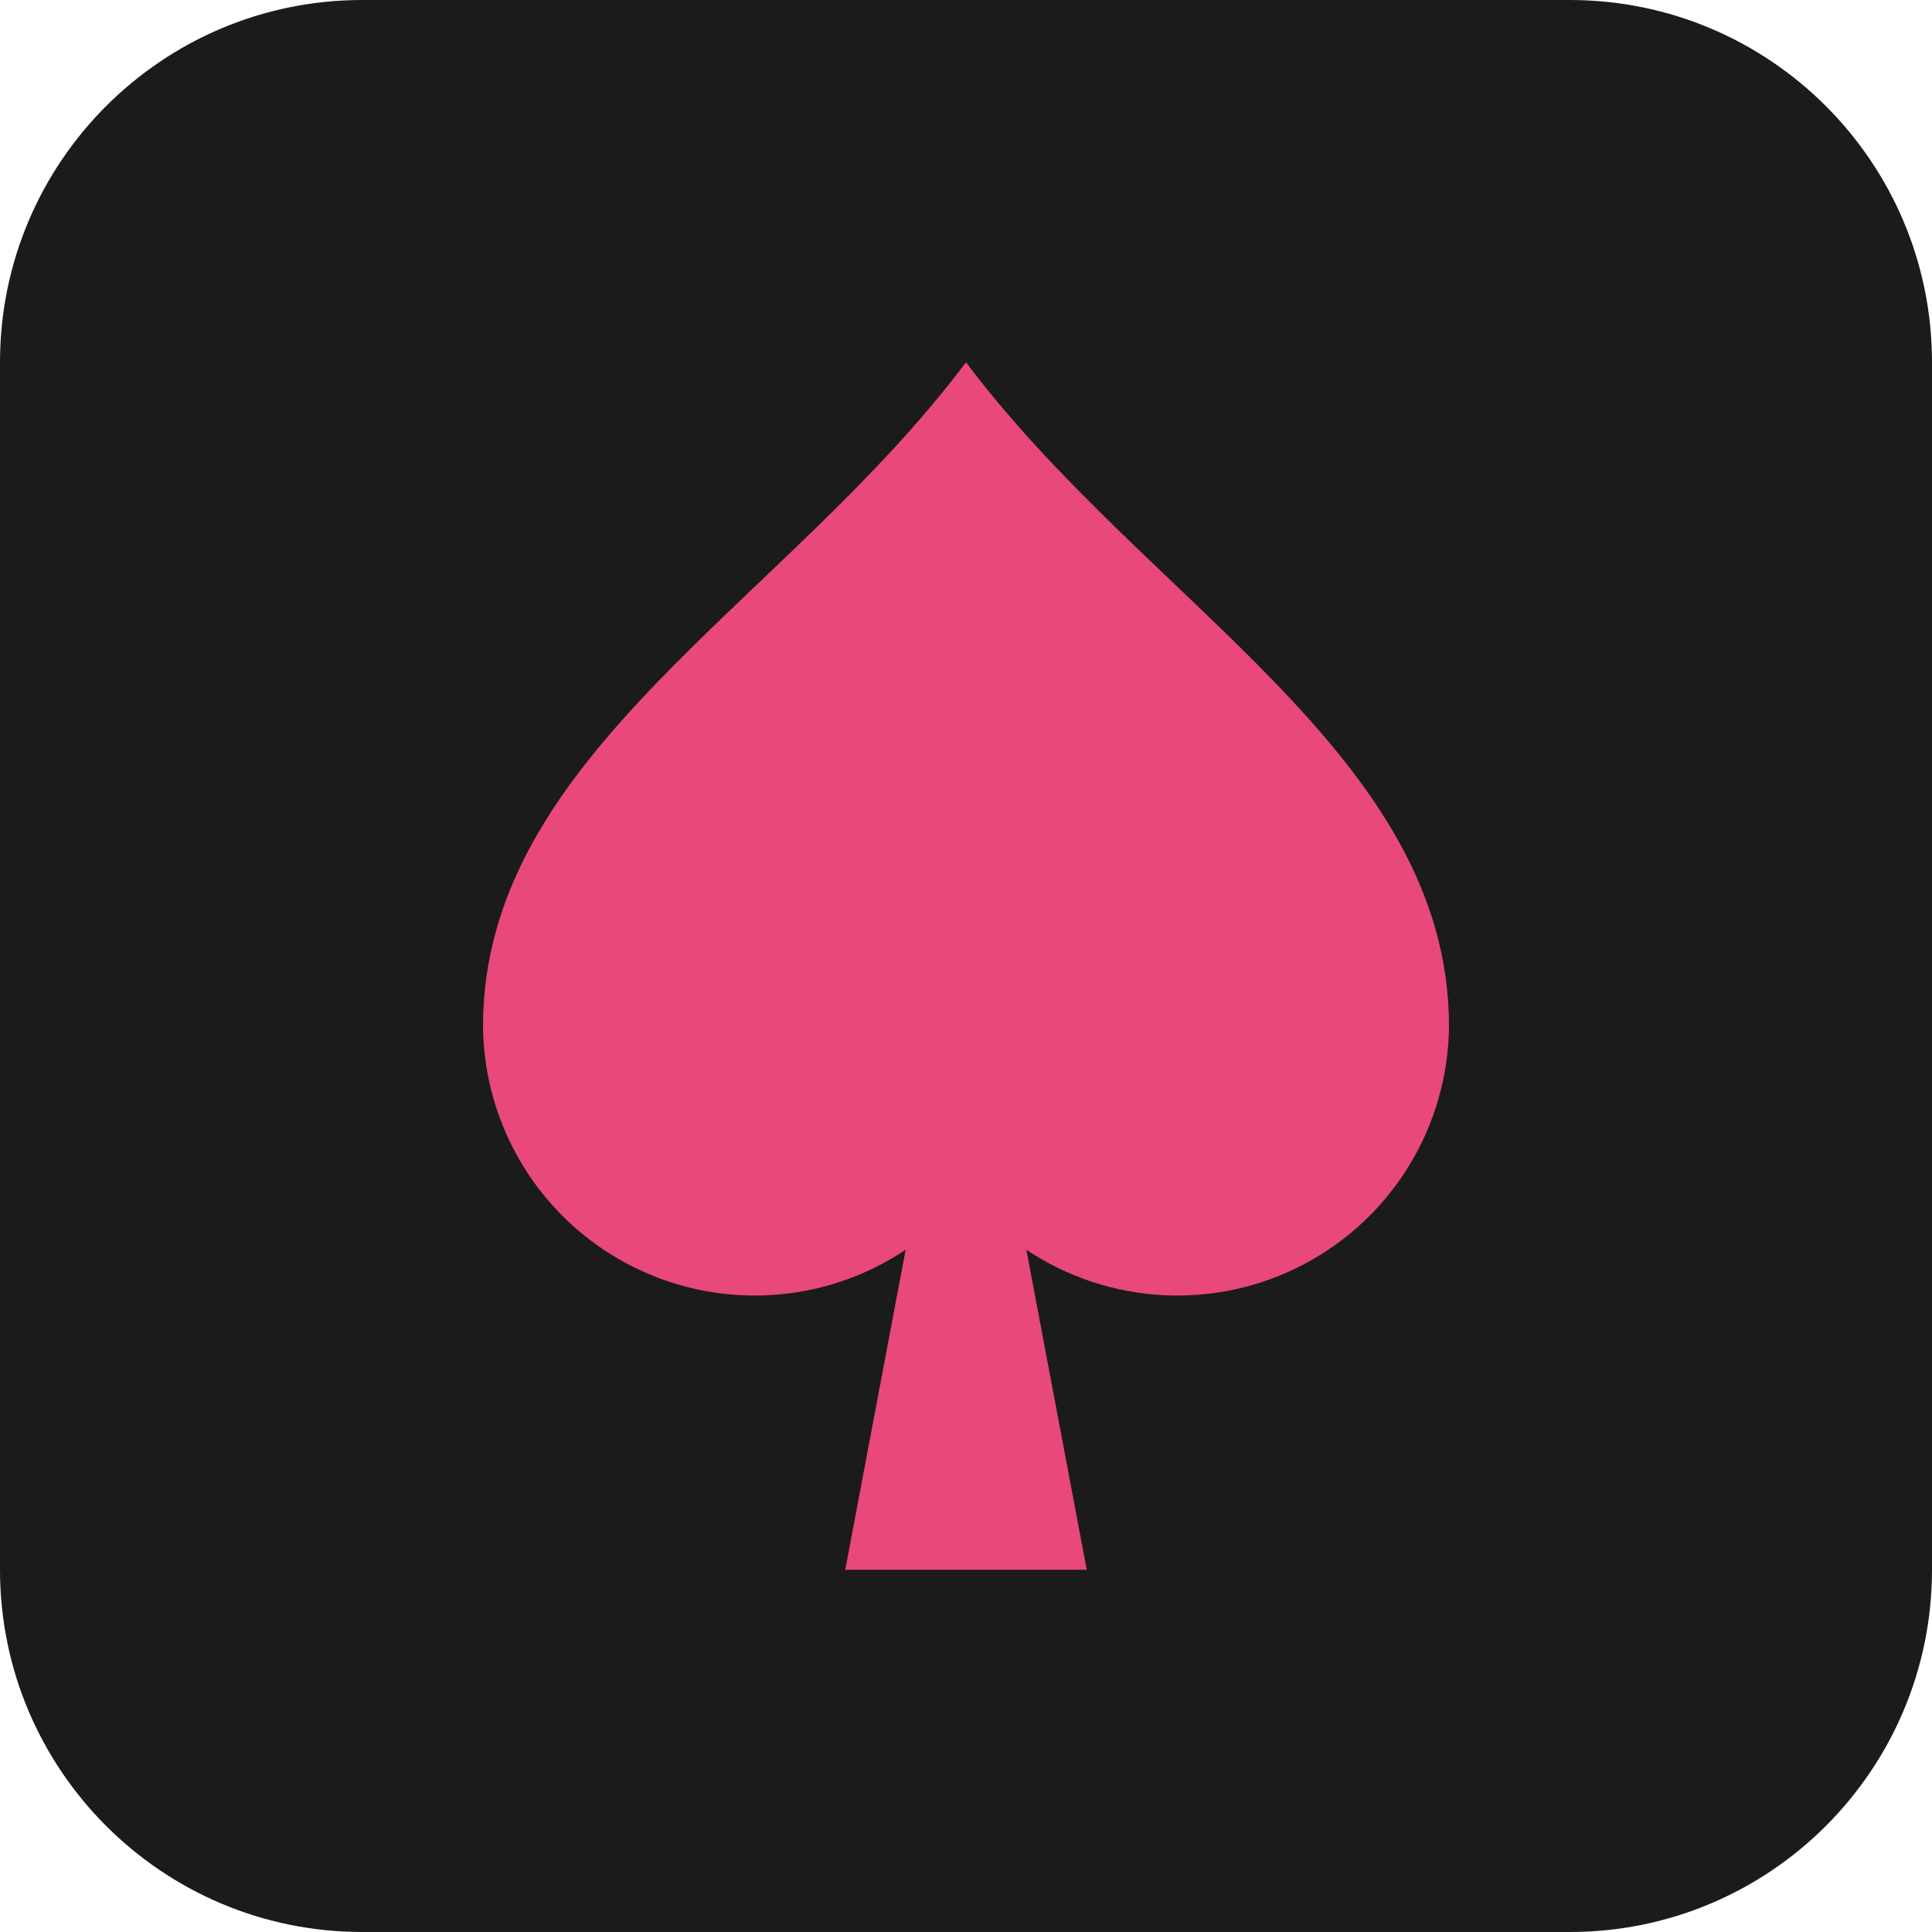
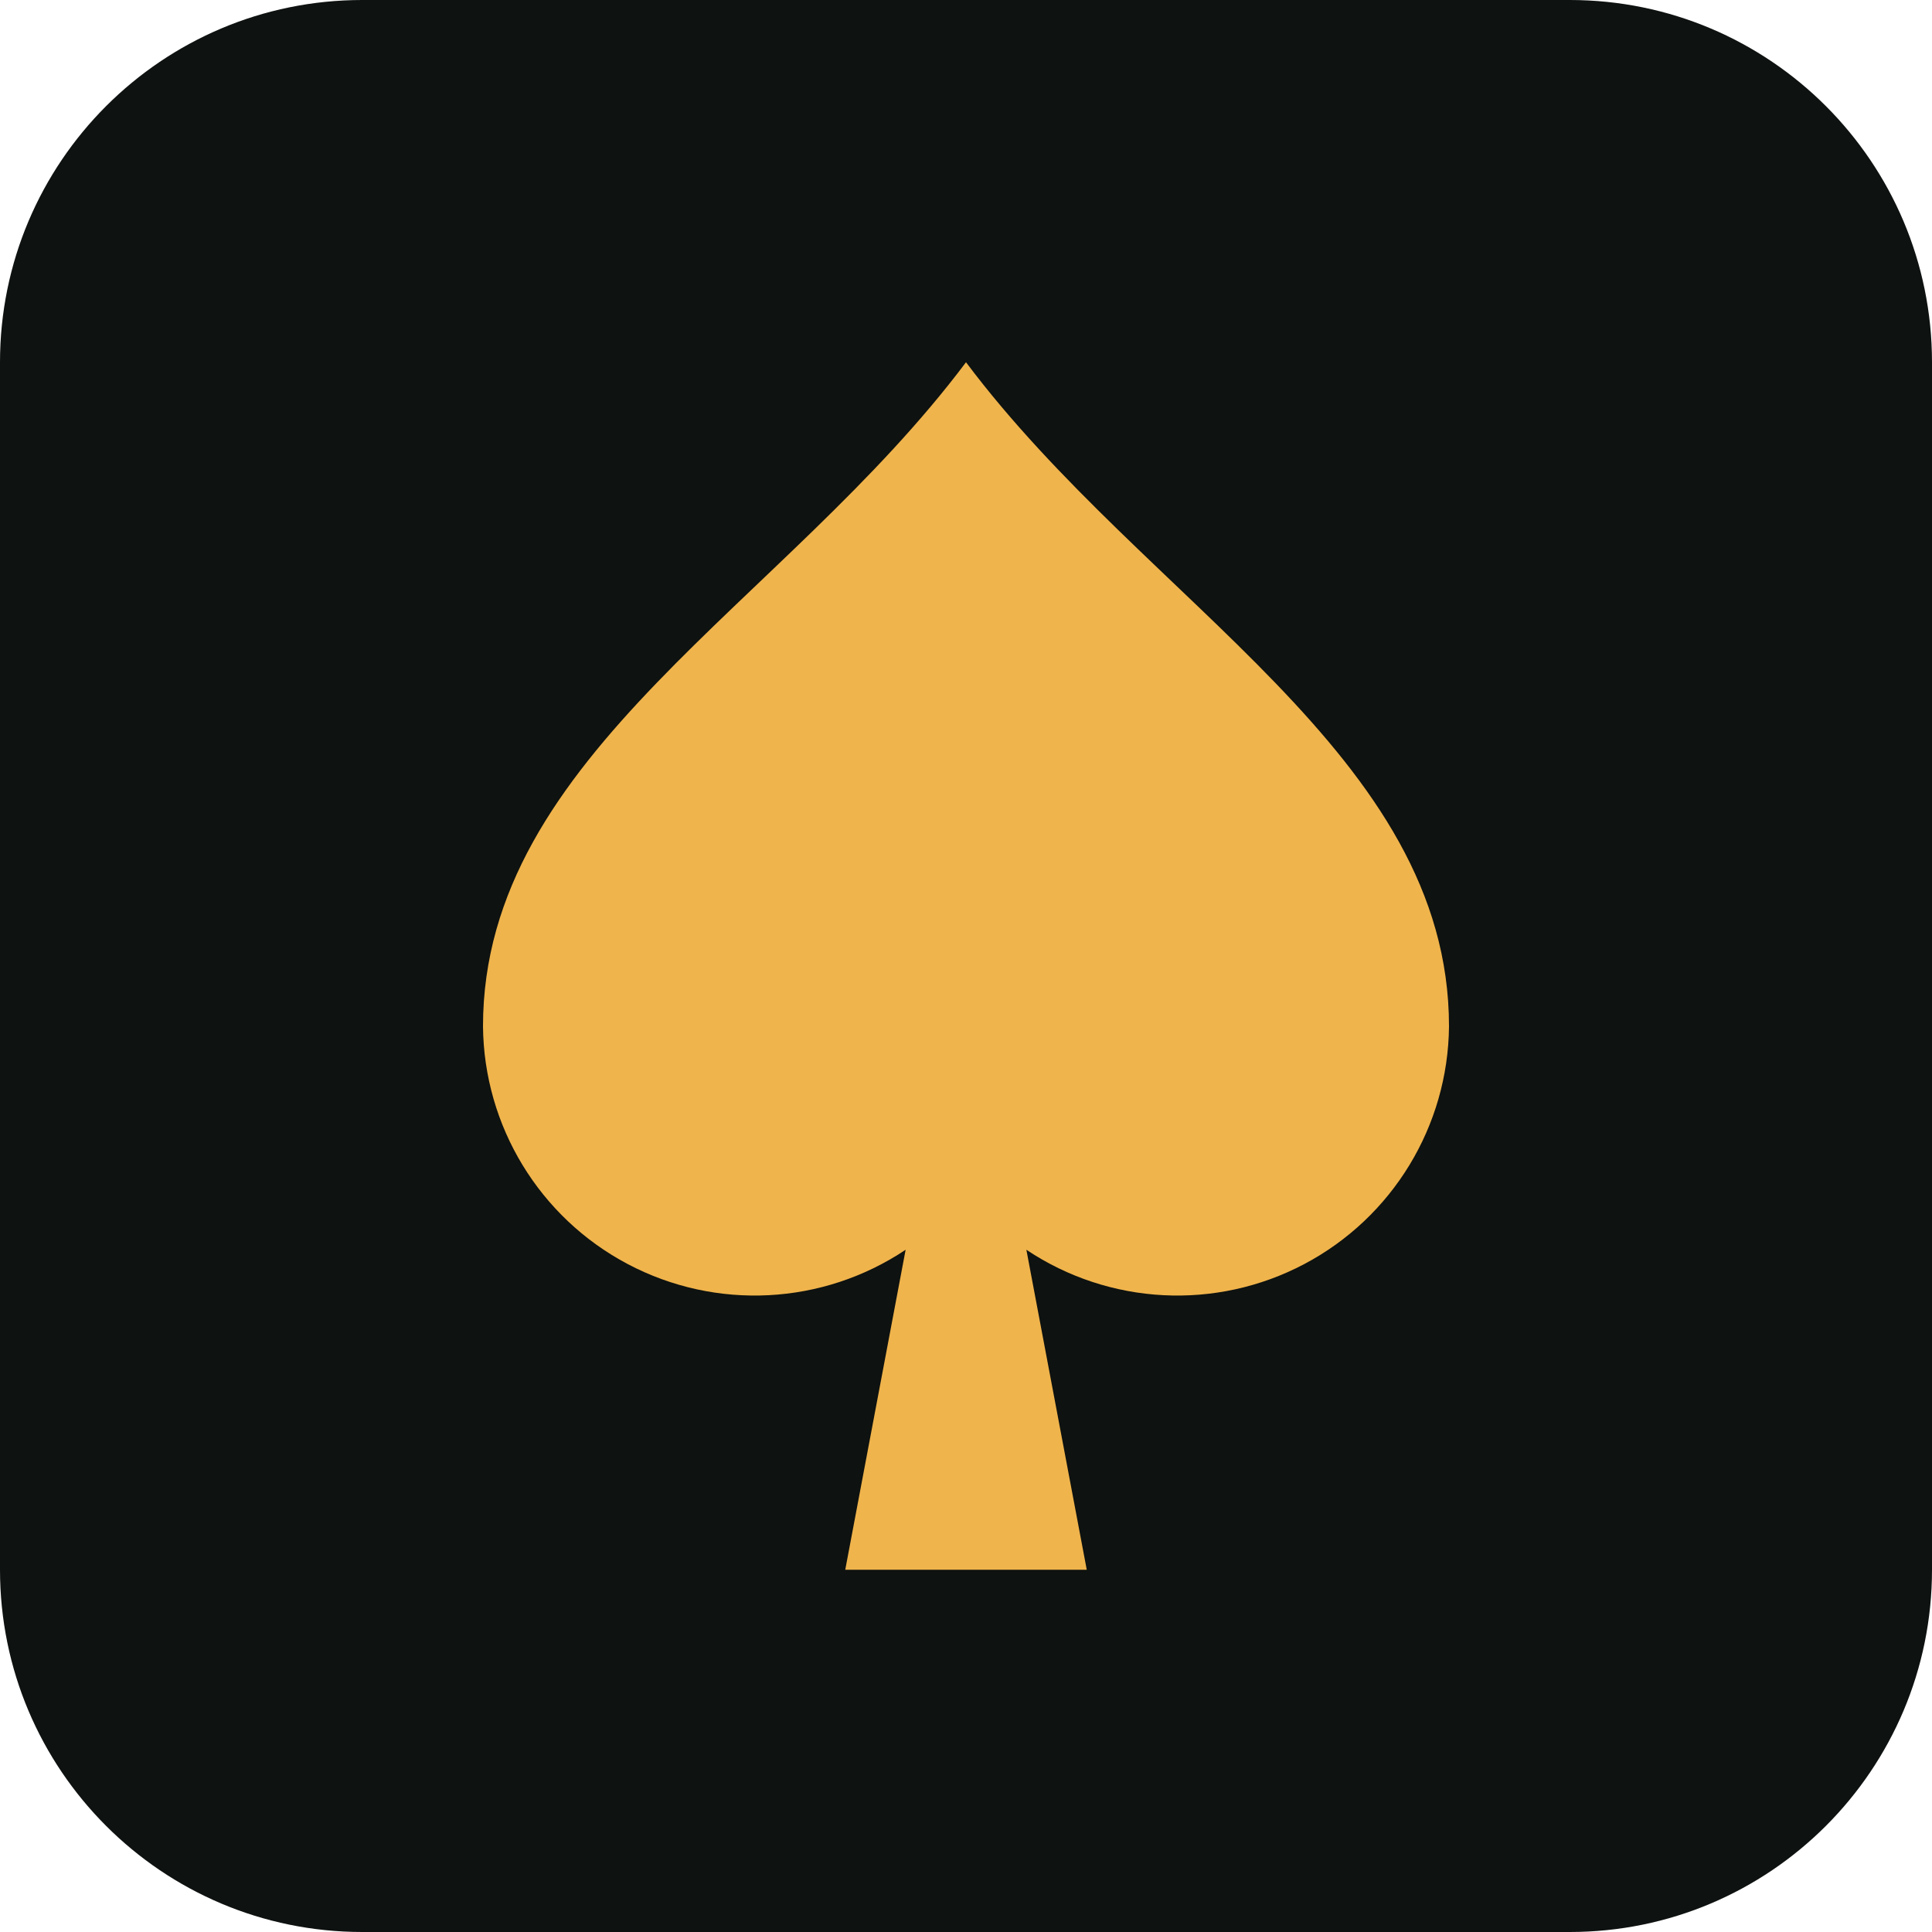
<svg xmlns="http://www.w3.org/2000/svg" viewBox="0 0 512 512">
-   <rect width="512" height="512" rx="96" fill="#1b1b1b" />
-   <path transform="translate(64 64) scale(16)" fill="#e8487a" d="M12 2C9 6 4 8.5 4 13a4.5 4.5 0 0 0 7 3.7L10 22h4l-1-5.3A4.5 4.5 0 0 0 20 13c0-4.5-5-7-8-11Z" />
+   <rect width="512" height="512" rx="96" fill="#0e1210" />
+   <path transform="translate(64 64) scale(16)" fill="#f0b44c" d="M12 2C9 6 4 8.5 4 13a4.5 4.5 0 0 0 7 3.7L10 22h4l-1-5.3A4.5 4.5 0 0 0 20 13c0-4.5-5-7-8-11Z" />
</svg>
